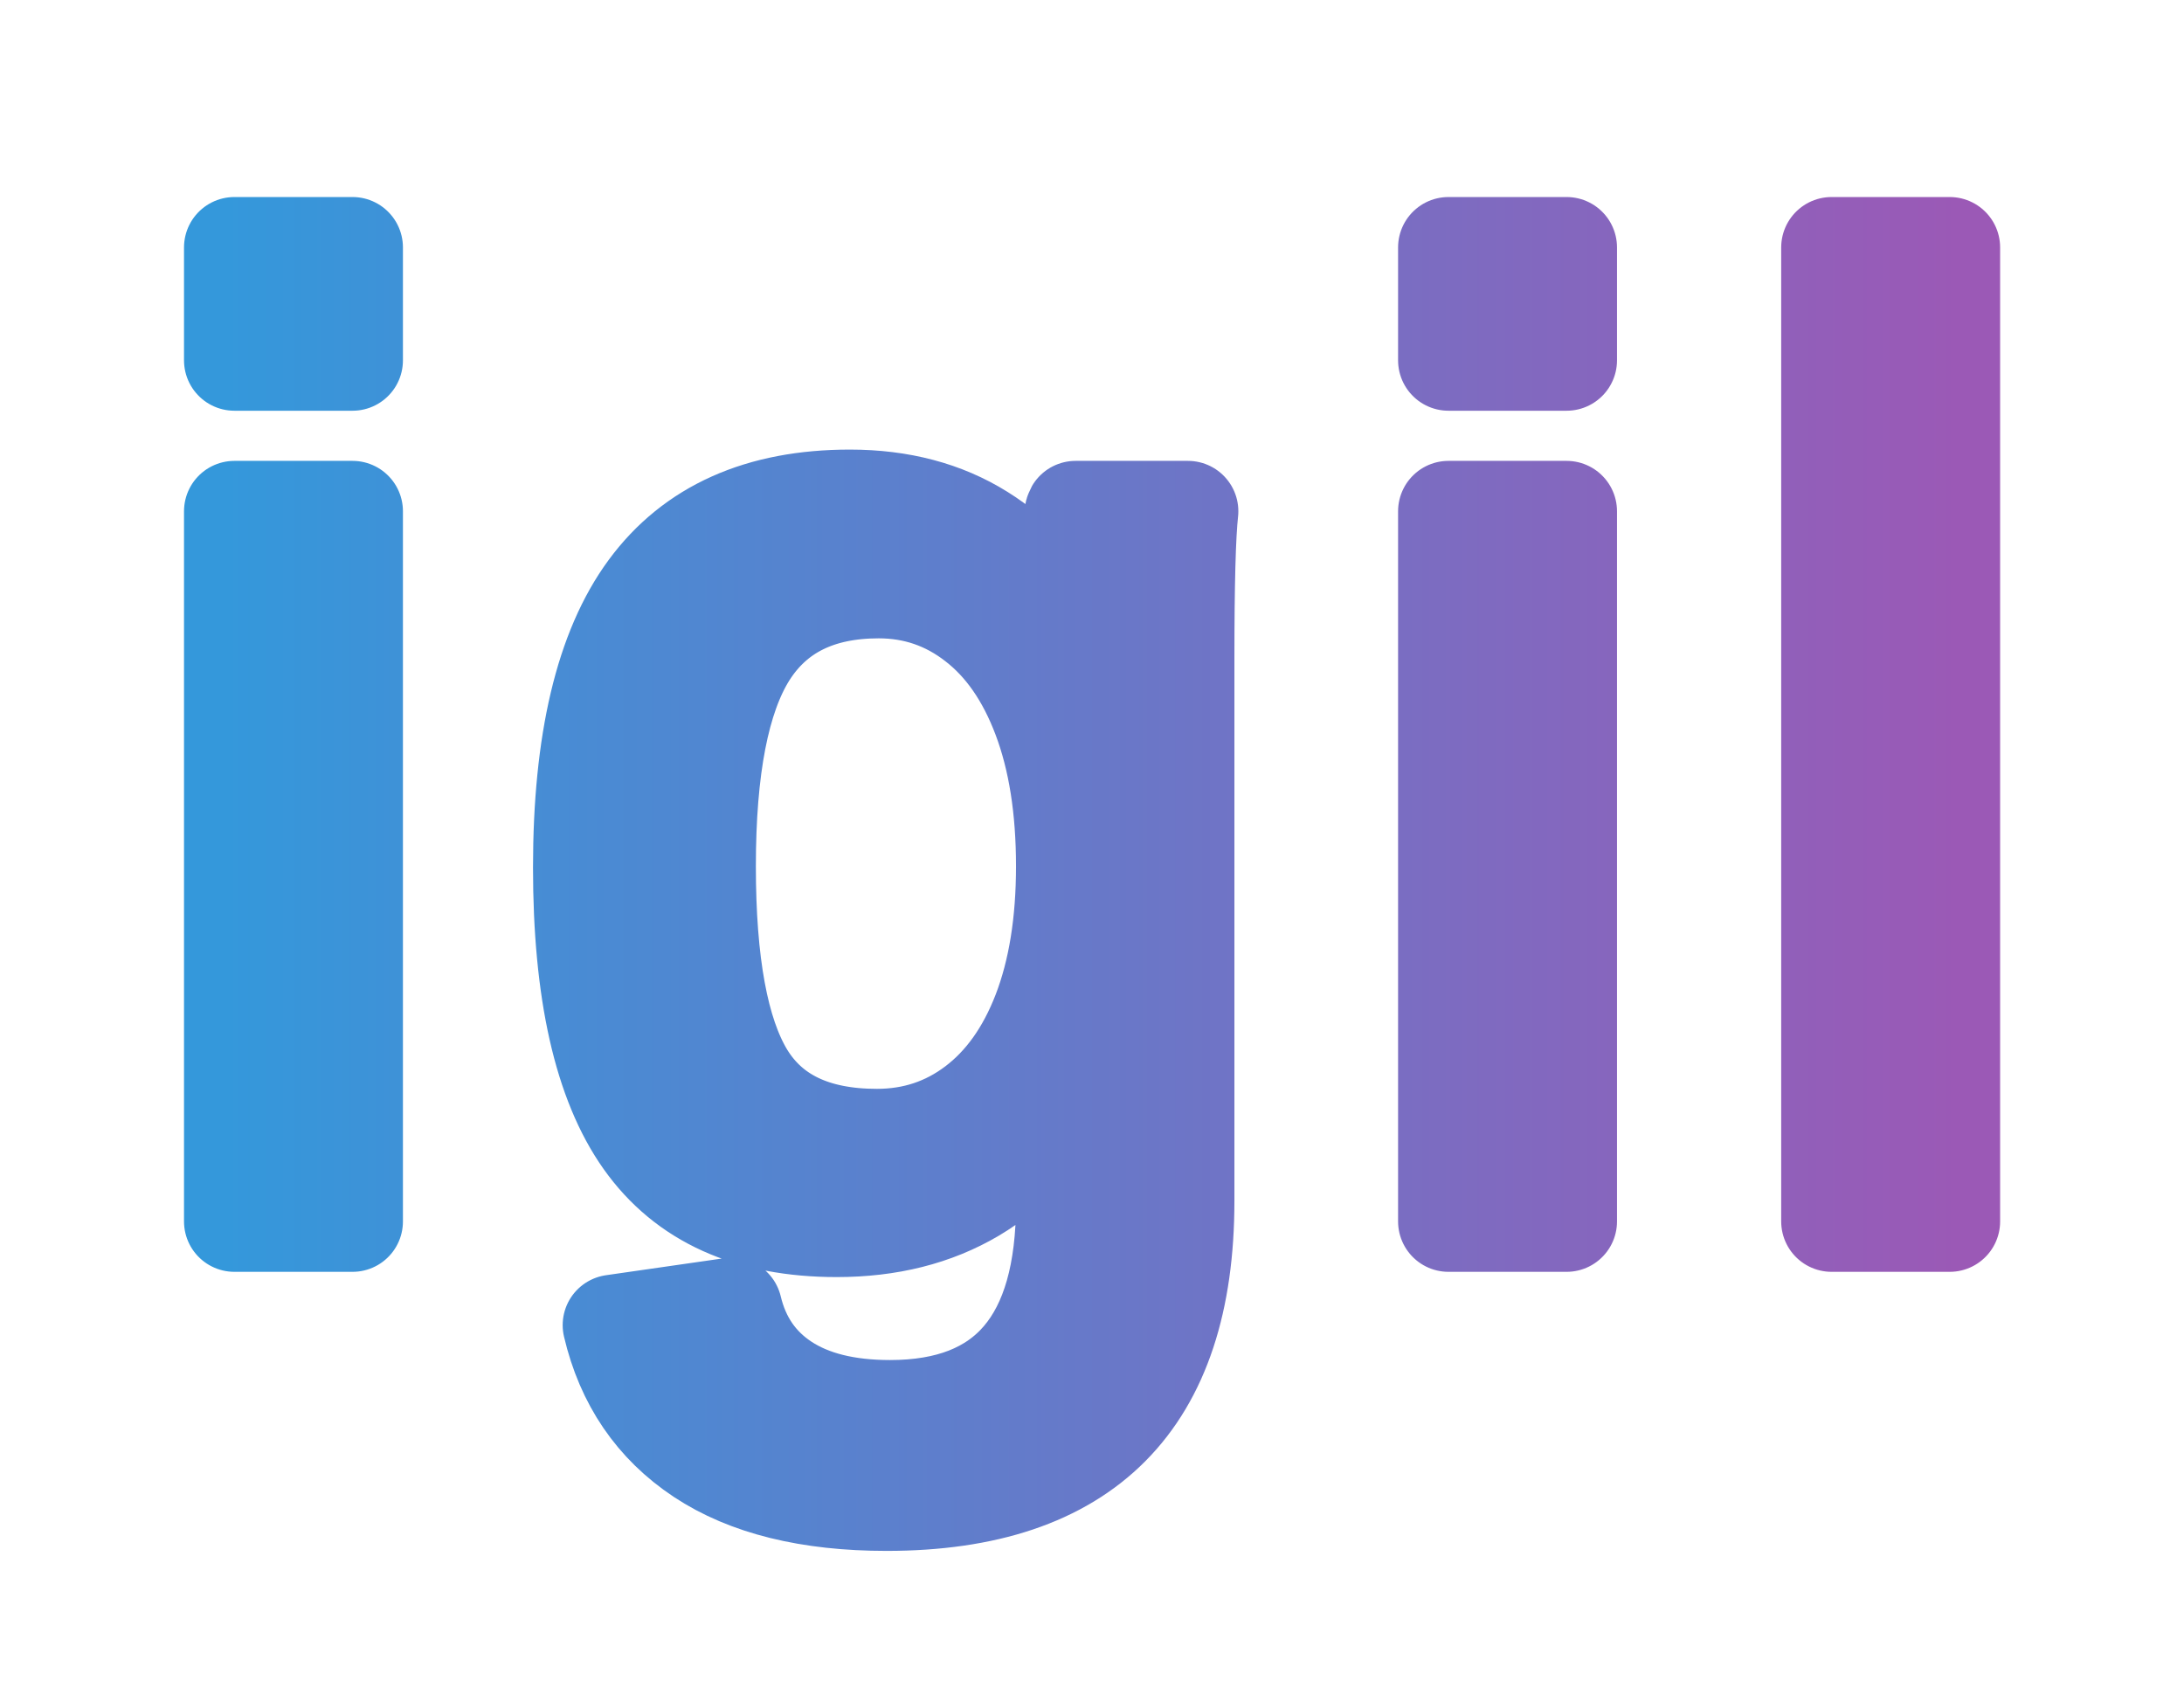
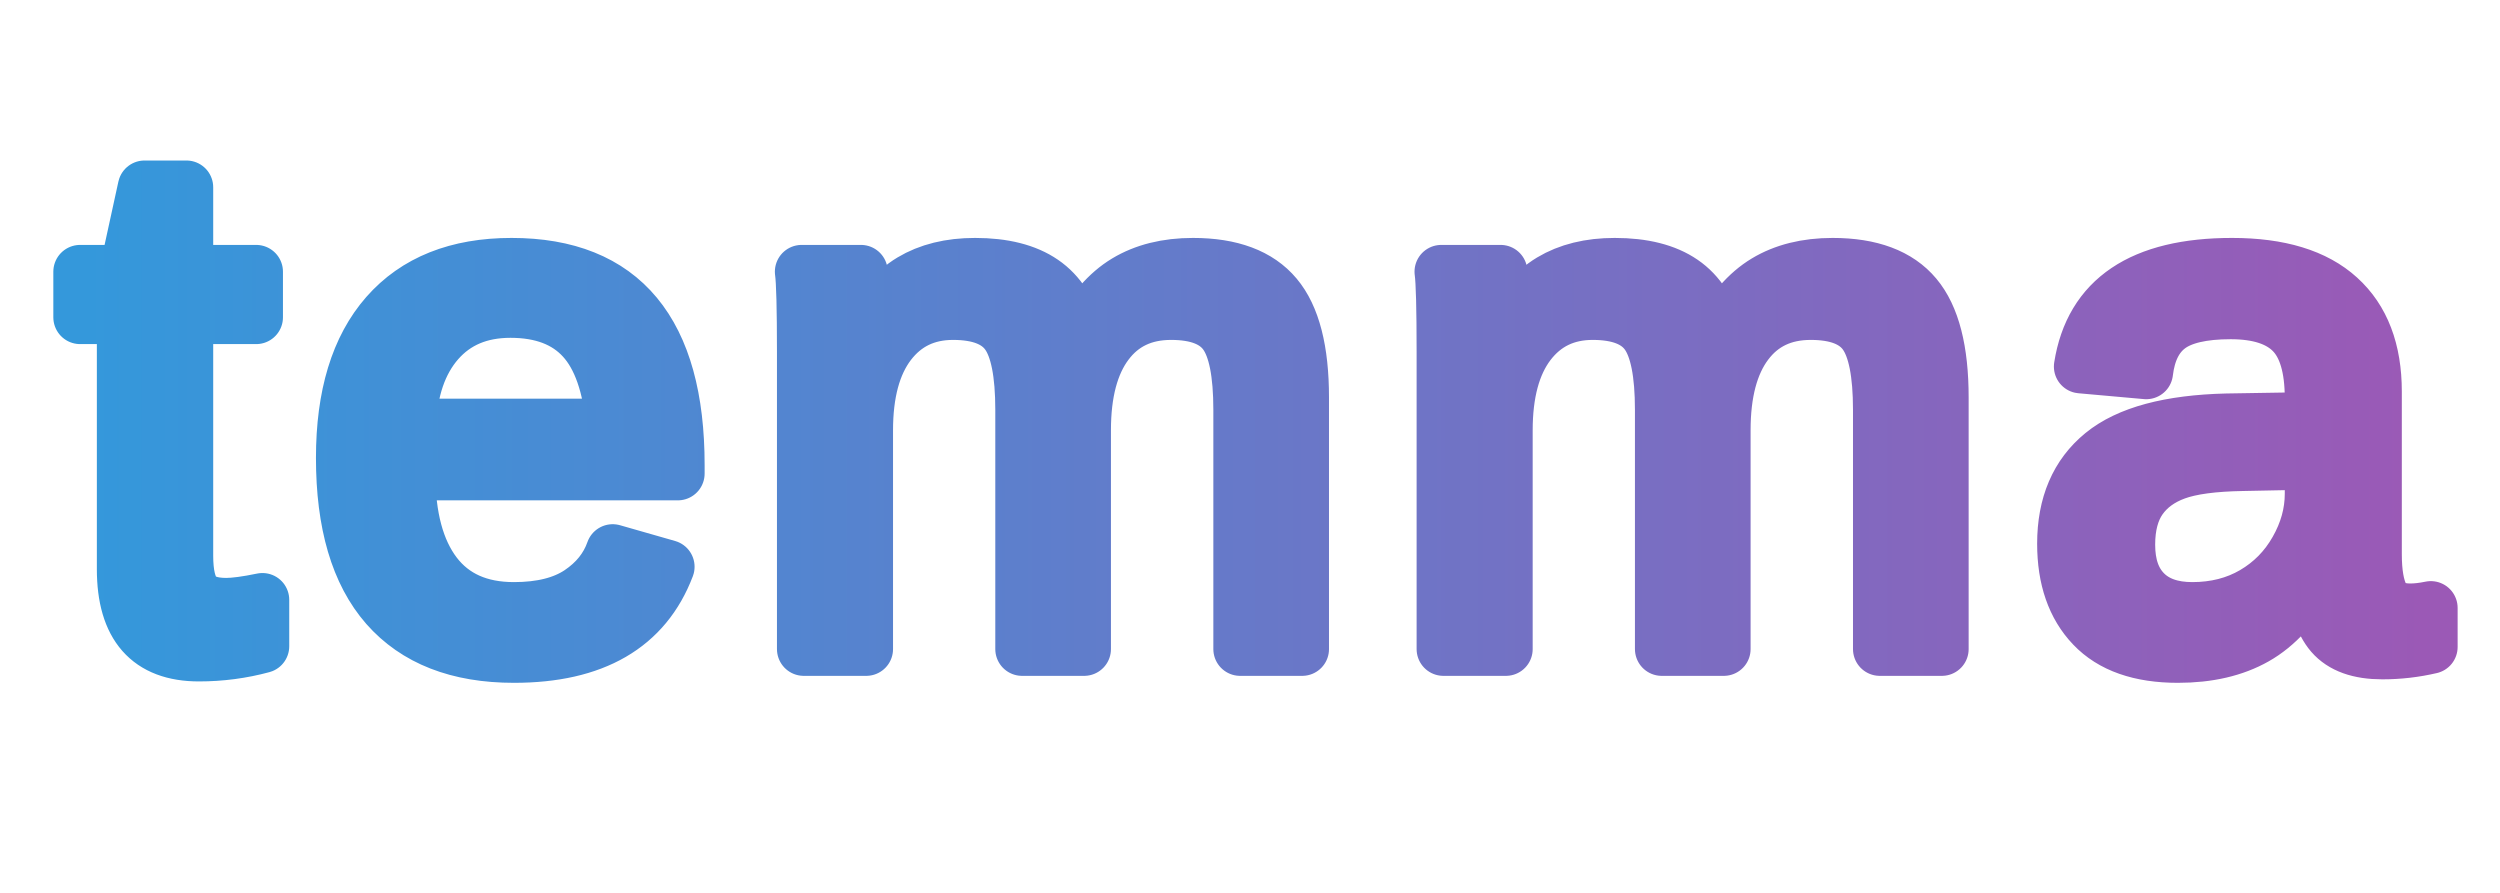
- <svg xmlns="http://www.w3.org/2000/svg" width="130" height="100" viewBox="0 0 130 100">
+ <svg xmlns="http://www.w3.org/2000/svg" width="280" height="100" viewBox="0 0 130 100">
  <defs>
    <linearGradient id="grad1" x1="0%" y1="0%" x2="100%" y2="0%">
      <stop offset="0%" style="stop-color:#3498db;stop-opacity:1" />
      <stop offset="100%" style="stop-color:#9b59b6;stop-opacity:1" />
    </linearGradient>
  </defs>
  <text x="50%" y="50%" text-anchor="middle" dominant-baseline="middle" font-family="Arial, sans-serif" font-size="80" fill="url(#grad1)" stroke="url(#grad1)" stroke-width="6" stroke-linecap="round" stroke-linejoin="round" letter-spacing="5" transform="translate(0,0)">
-     igil
+     temma
  </text>
</svg>
